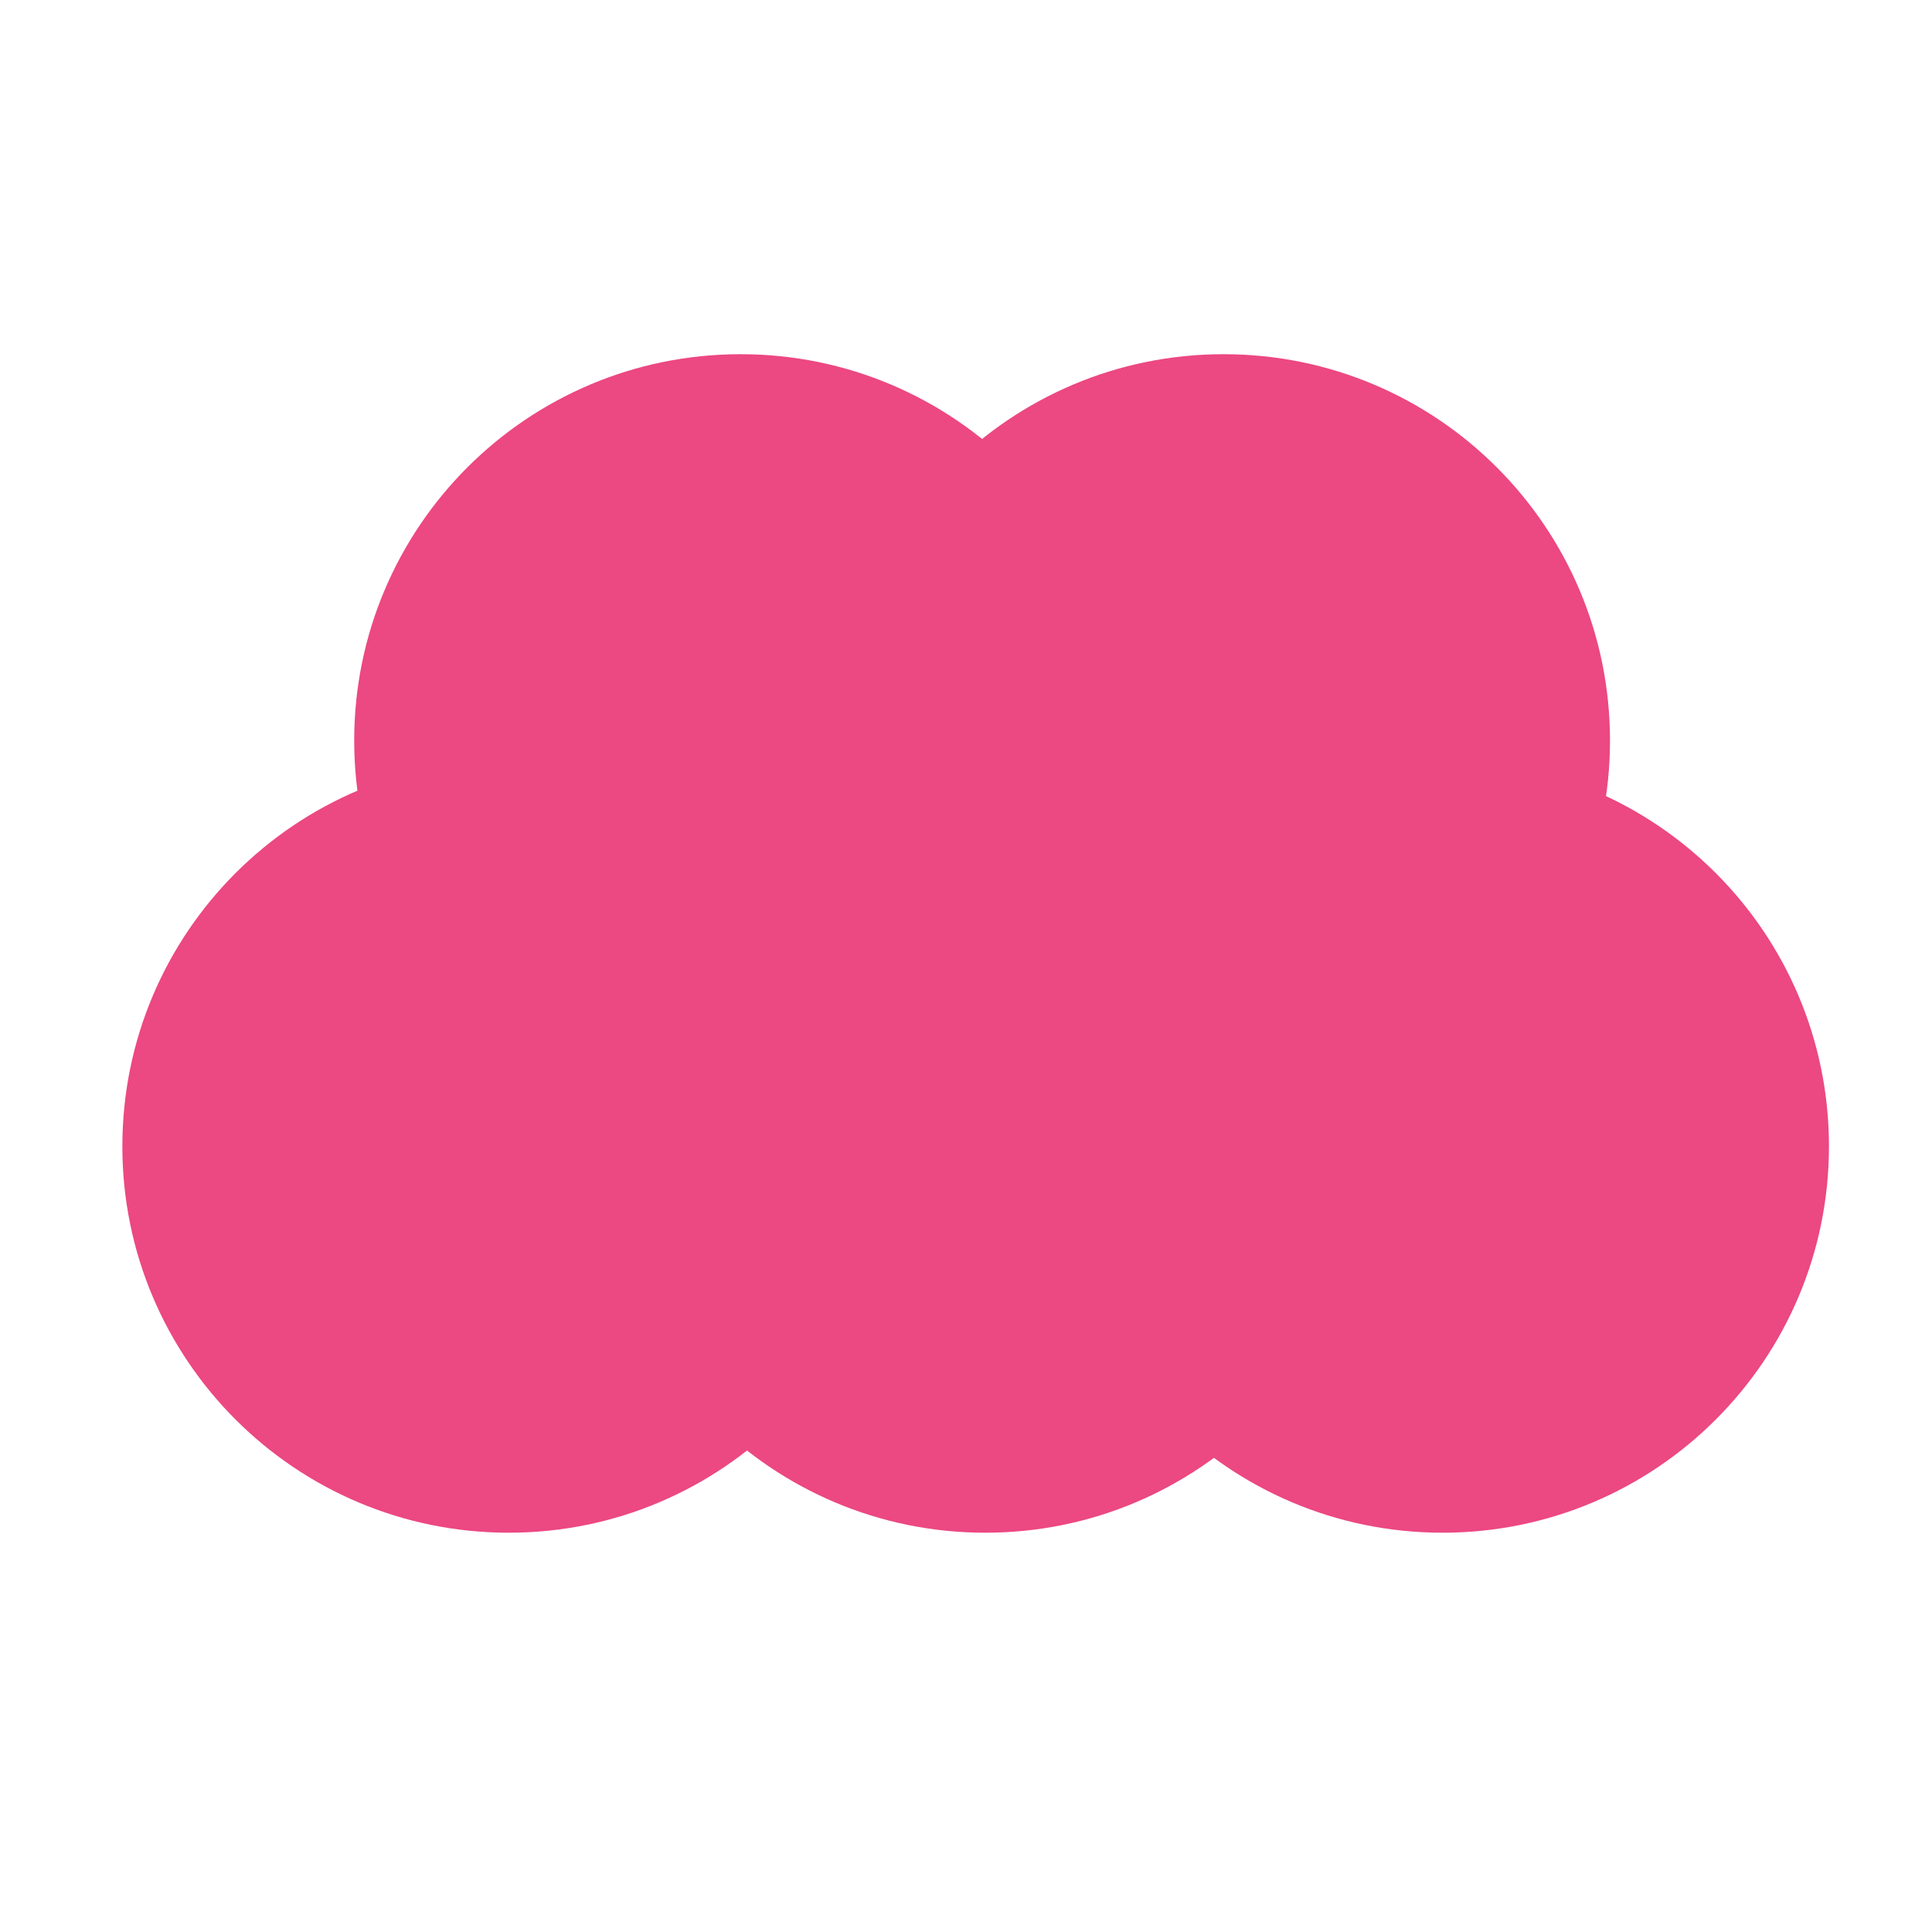
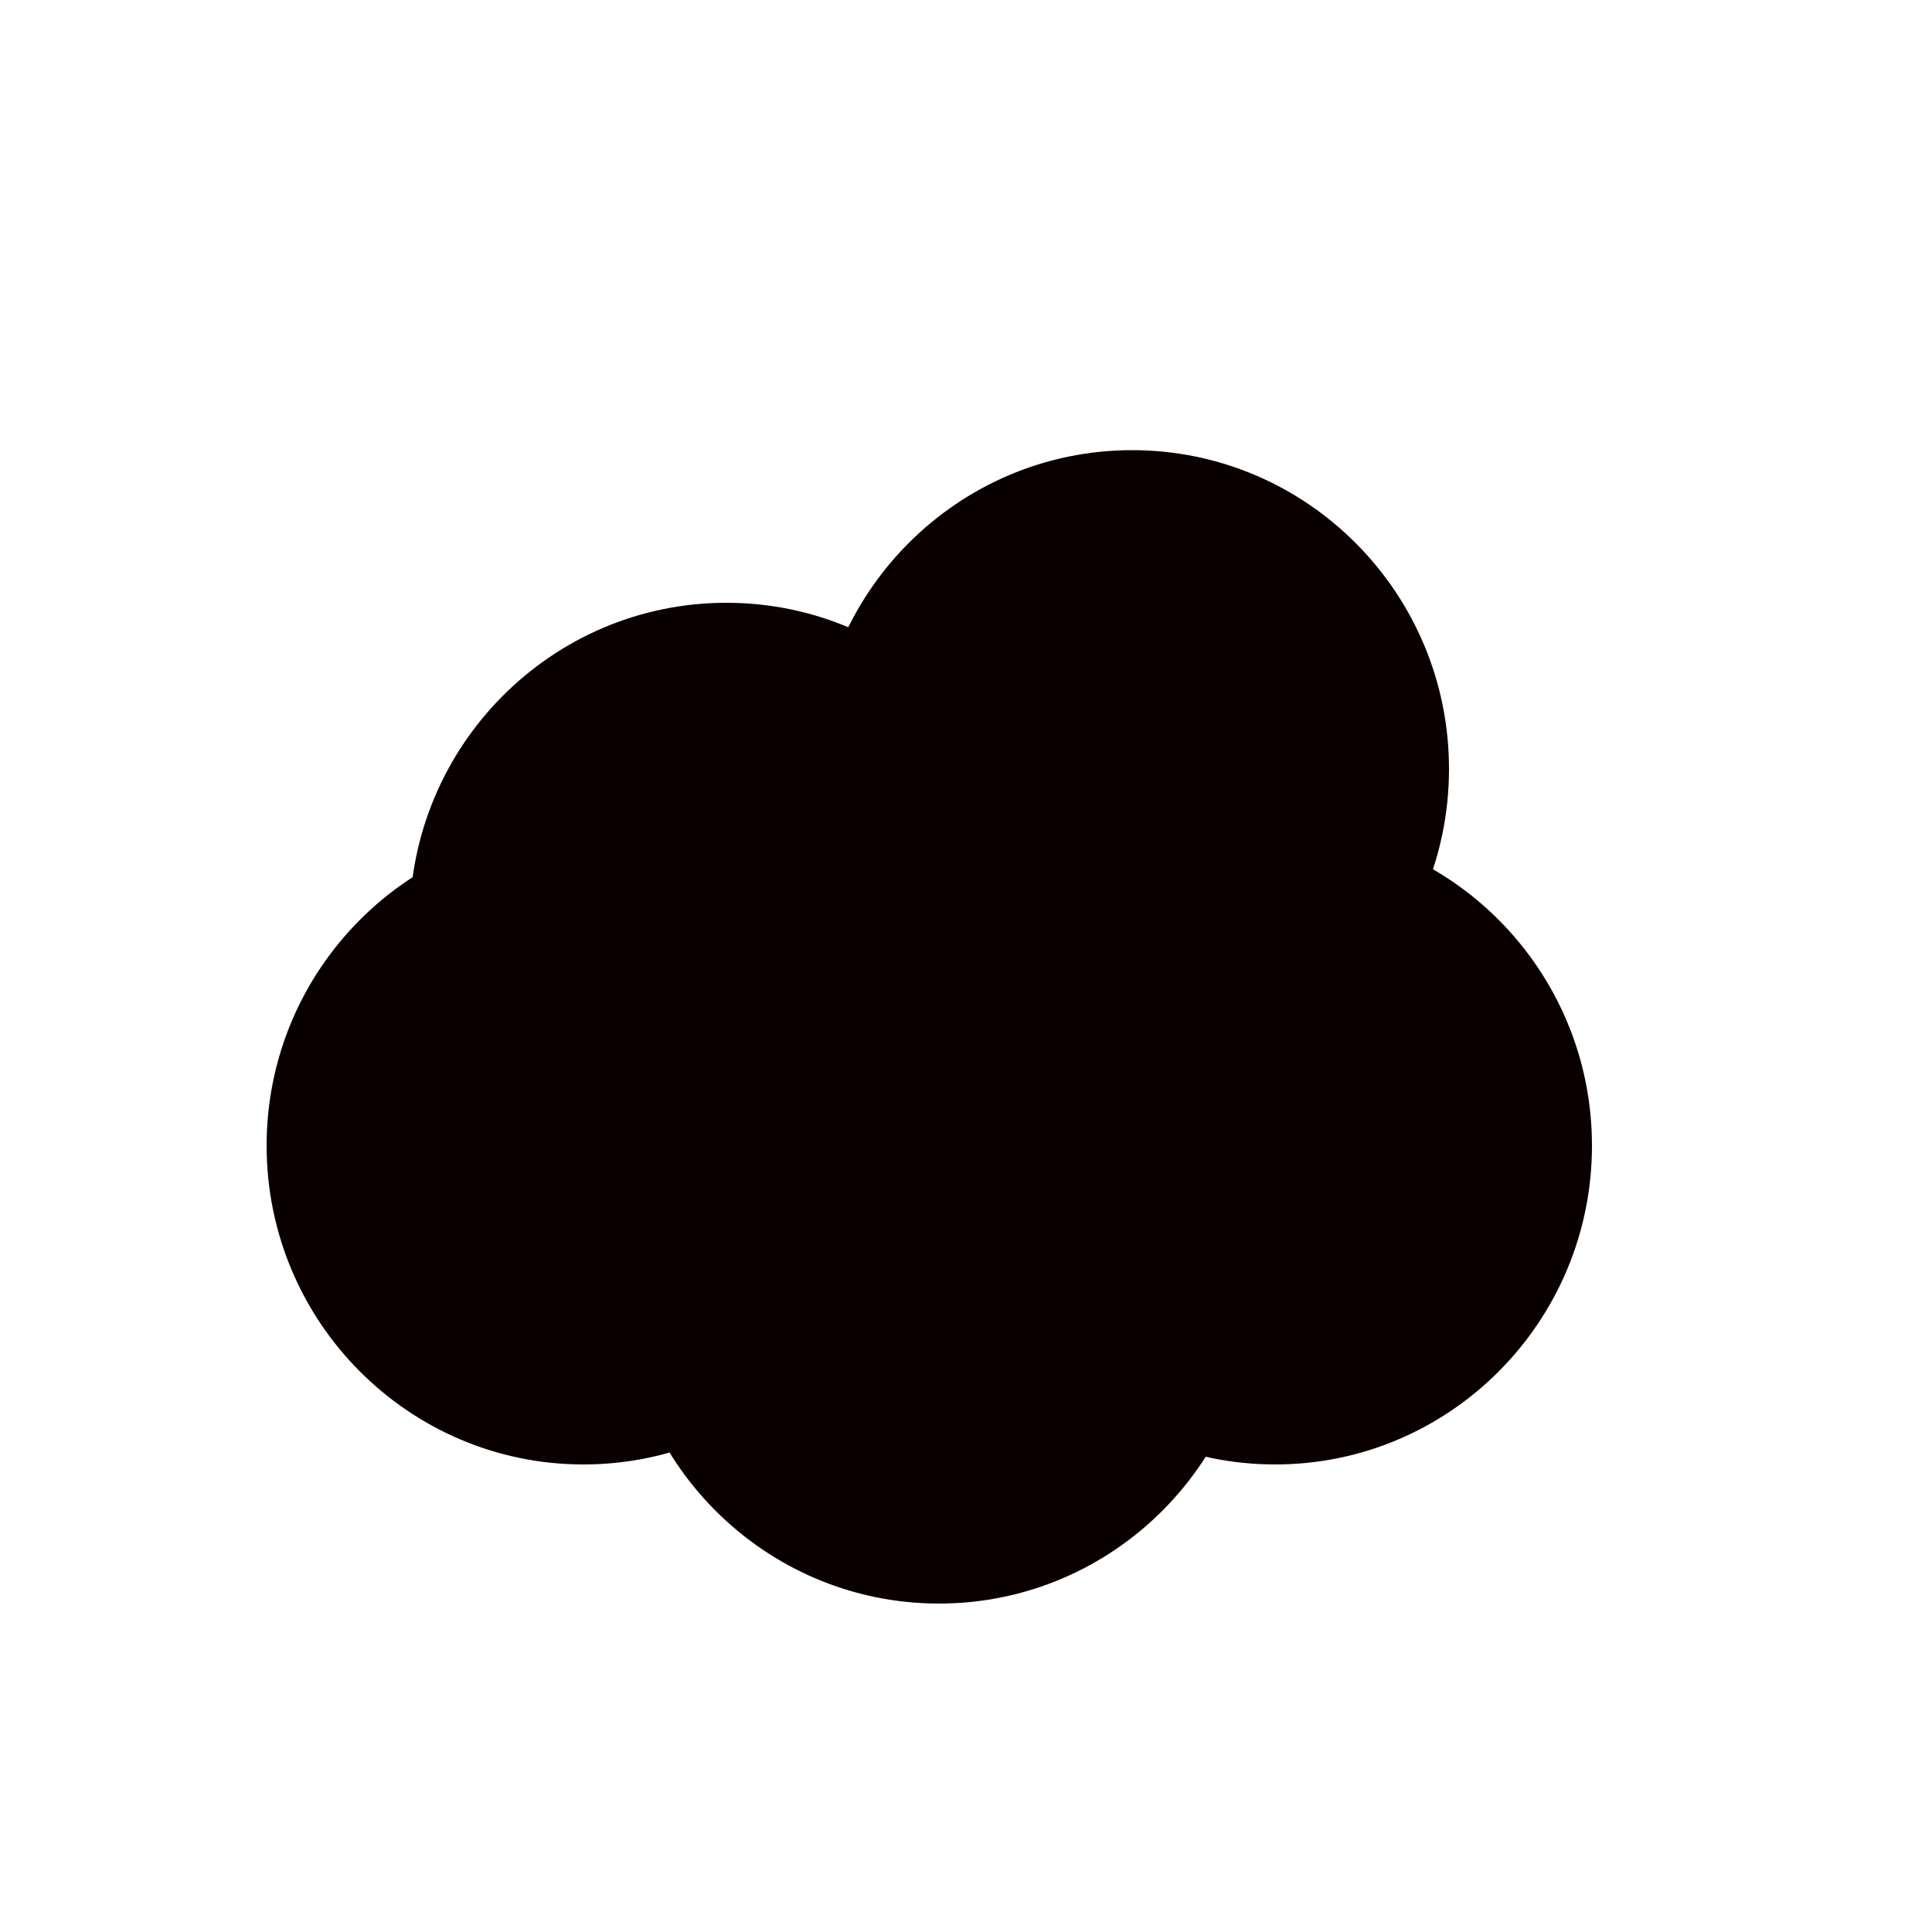
- <svg xmlns="http://www.w3.org/2000/svg" width="300" height="300" preserveAspectRatio="xMidYMid meet">
-   <g>
-     <ellipse stroke="#ec4882" ry="60" rx="60" id="svg_3" cy="115" cx="115" stroke-width="0" fill="#ec4882" />
-     <ellipse stroke="#ec4882" ry="60" rx="60" id="svg_4" cy="115" cx="190" stroke-width="0" fill="#ec4882" />
-     <ellipse stroke="#ec4882" ry="60" rx="60" id="svg_6" cy="178" cx="153" stroke-width="0" fill="#ec4882" />
-     <ellipse stroke="#ec4882" ry="60" rx="60" id="svg_7" cy="178" cx="224" stroke-width="0" fill="#ec4882" />
-     <ellipse stroke="#ec4882" ry="60" rx="60" id="svg_8" cy="178" cx="79" stroke-width="0" fill="#ec4882" />
+ <svg xmlns="http://www.w3.org/2000/svg" style="isolation:isolate" viewBox="0 0 500 500" width="500" height="500">
+   <defs>
+     <clipPath id="_clipPath_inxFsVuDMxjNGMTflPJJPEpR6u3V8mm0">
+       <rect width="500" height="500" />
+     </clipPath>
+   </defs>
+   <g clip-path="url(#_clipPath_inxFsVuDMxjNGMTflPJJPEpR6u3V8mm0)">
+     <path d=" M 69 296.5 C 69 250.967 105.743 214 151 214 C 196.257 214 233 250.967 233 296.5 C 233 342.033 196.257 379 151 379 C 105.743 379 69 342.033 69 296.5 Z " fill="rgb(10,0,0)" />
+     <path d=" M 161 332.5 C 161 286.967 197.743 250 243 250 C 288.257 250 325 286.967 325 332.5 C 325 378.033 288.257 415 243 415 C 197.743 415 161 378.033 161 332.5 Z " fill="rgb(10,0,0)" />
+     <path d=" M 248 296.5 C 248 250.967 284.743 214 330 214 C 375.257 214 412 250.967 412 296.5 C 412 342.033 375.257 379 330 379 C 284.743 379 248 342.033 248 296.5 Z " fill="rgb(10,0,0)" />
+     <path d=" M 211 199 C 211 153.467 247.743 116.5 293 116.5 C 338.257 116.5 375 153.467 375 199 C 375 244.533 338.257 281.5 293 281.5 C 247.743 281.5 211 244.533 211 199 Z " fill="rgb(10,0,0)" />
+     <path d=" M 106 238.5 C 106 192.967 142.743 156 188 156 C 233.257 156 270 192.967 270 238.5 C 270 284.033 233.257 321 188 321 C 142.743 321 106 284.033 106 238.5 Z " fill="rgb(10,0,0)" />
  </g>
</svg>
